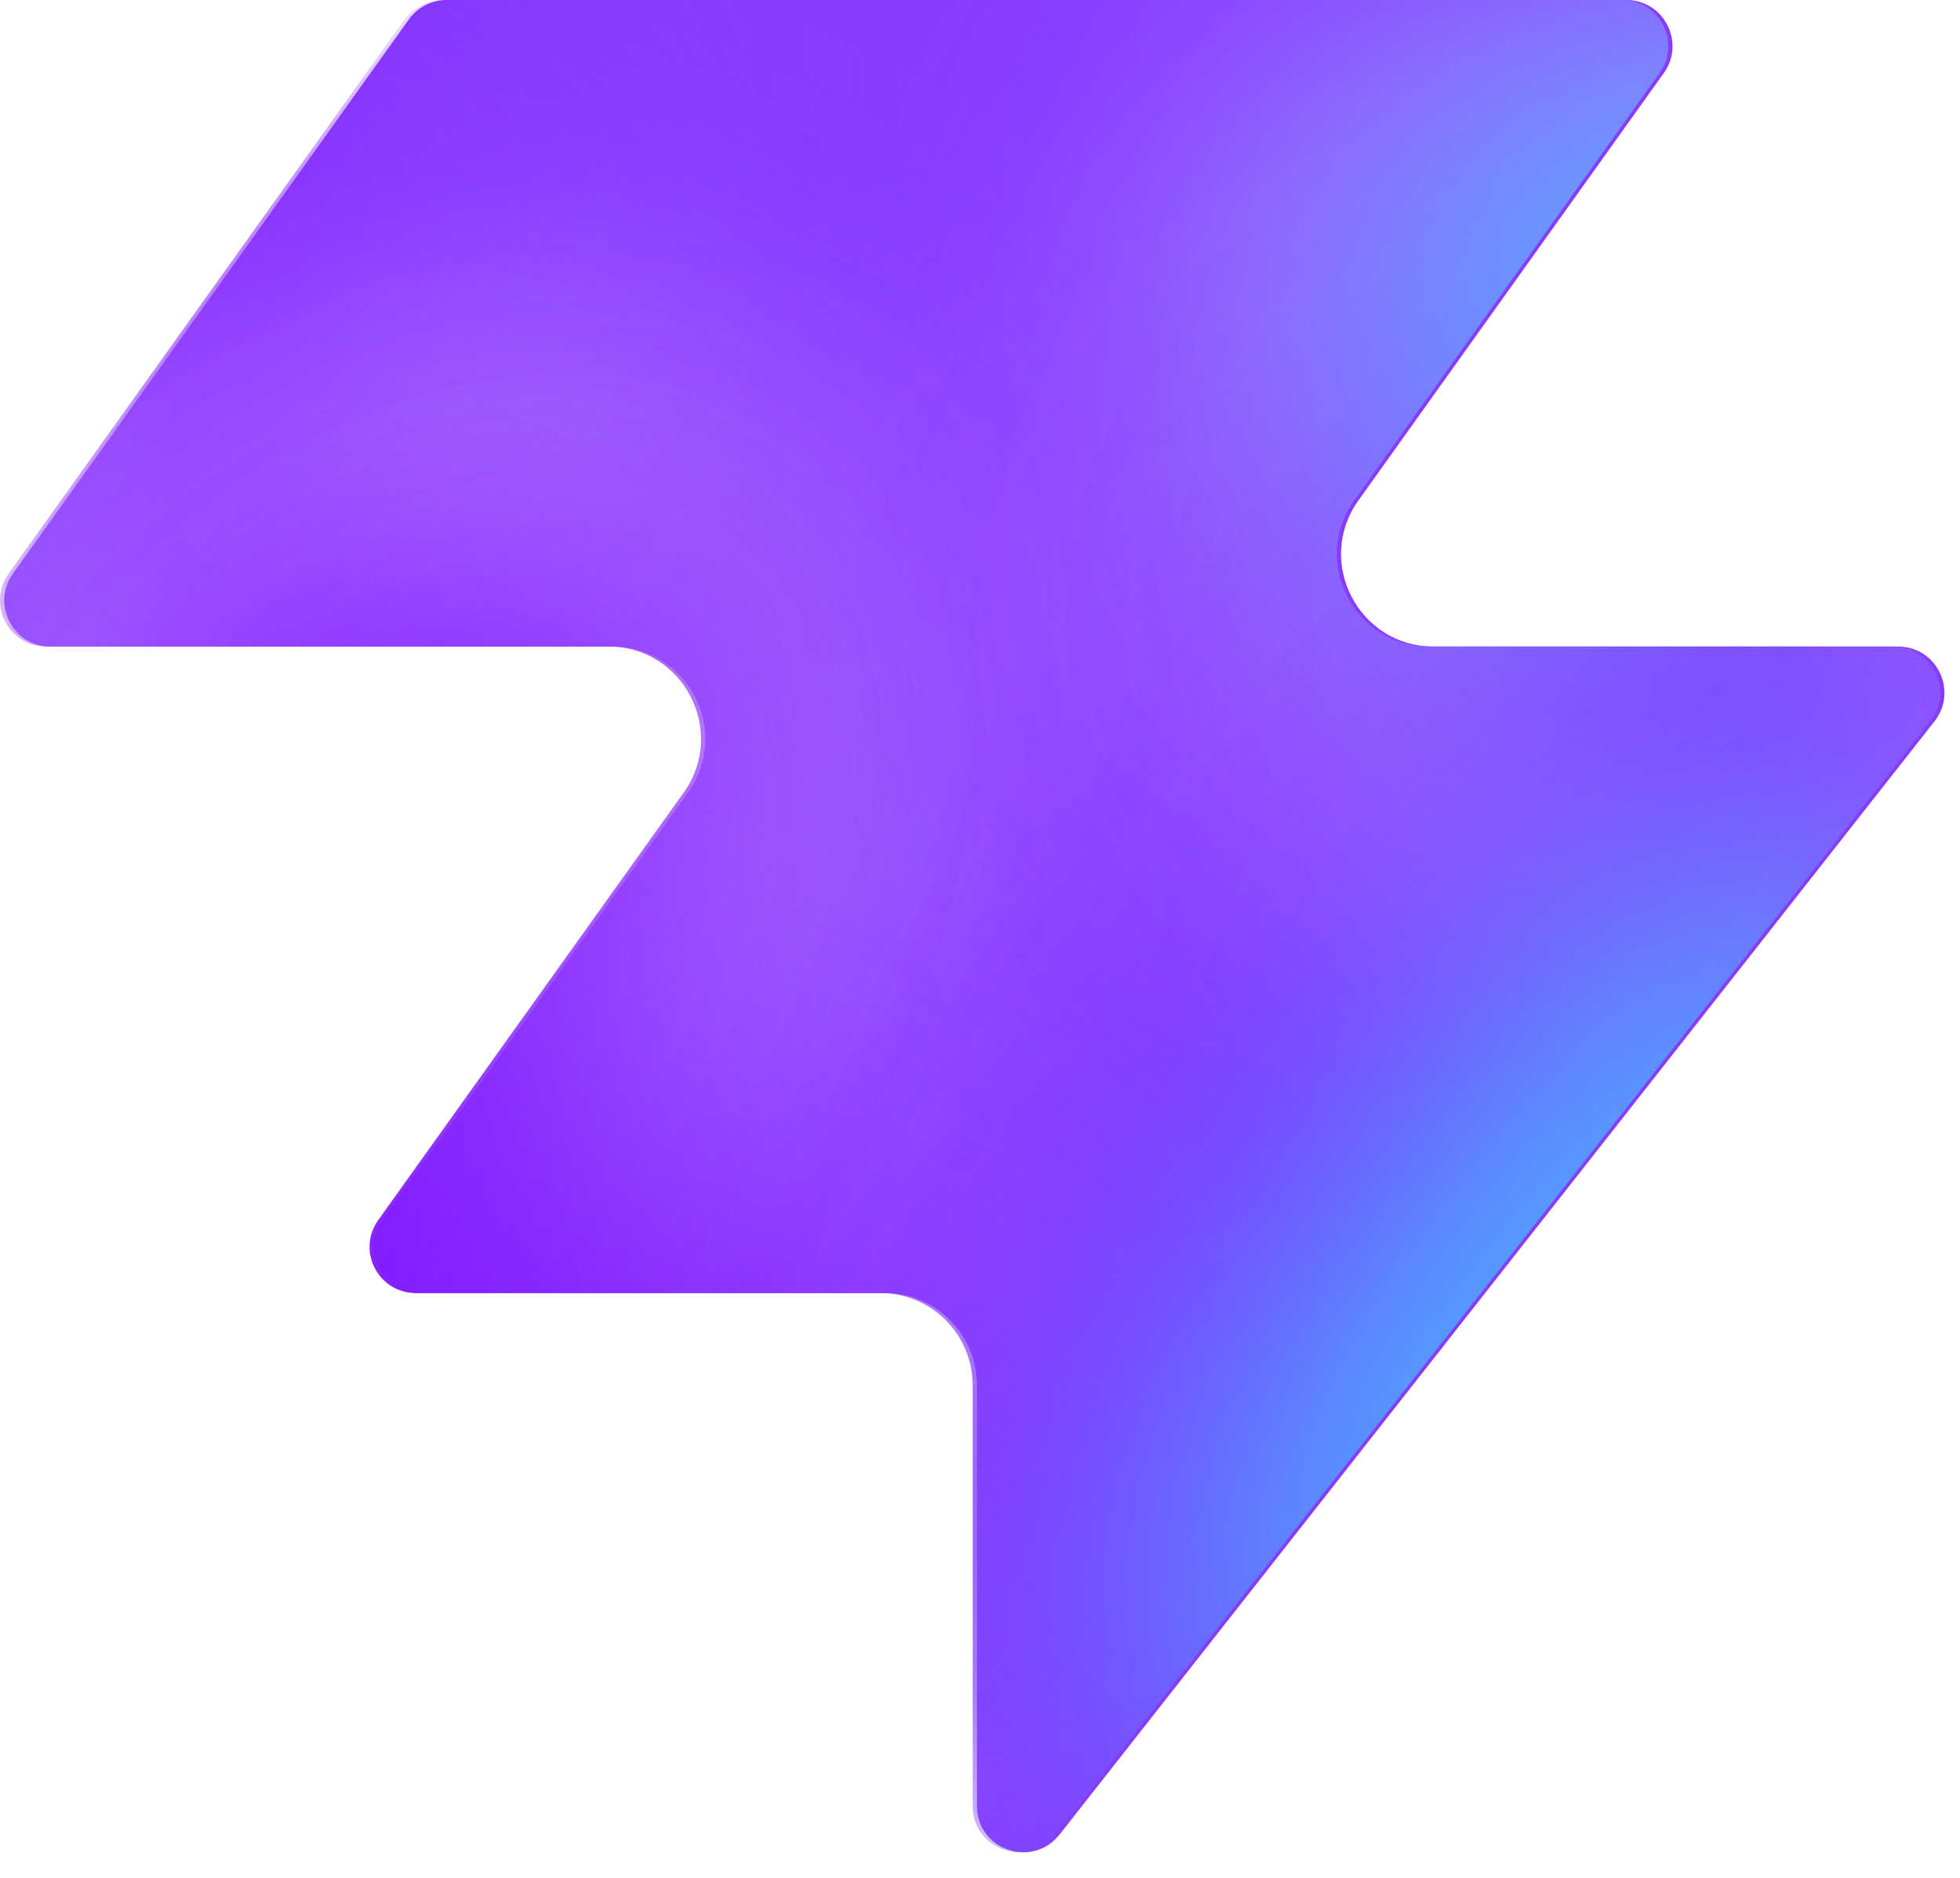
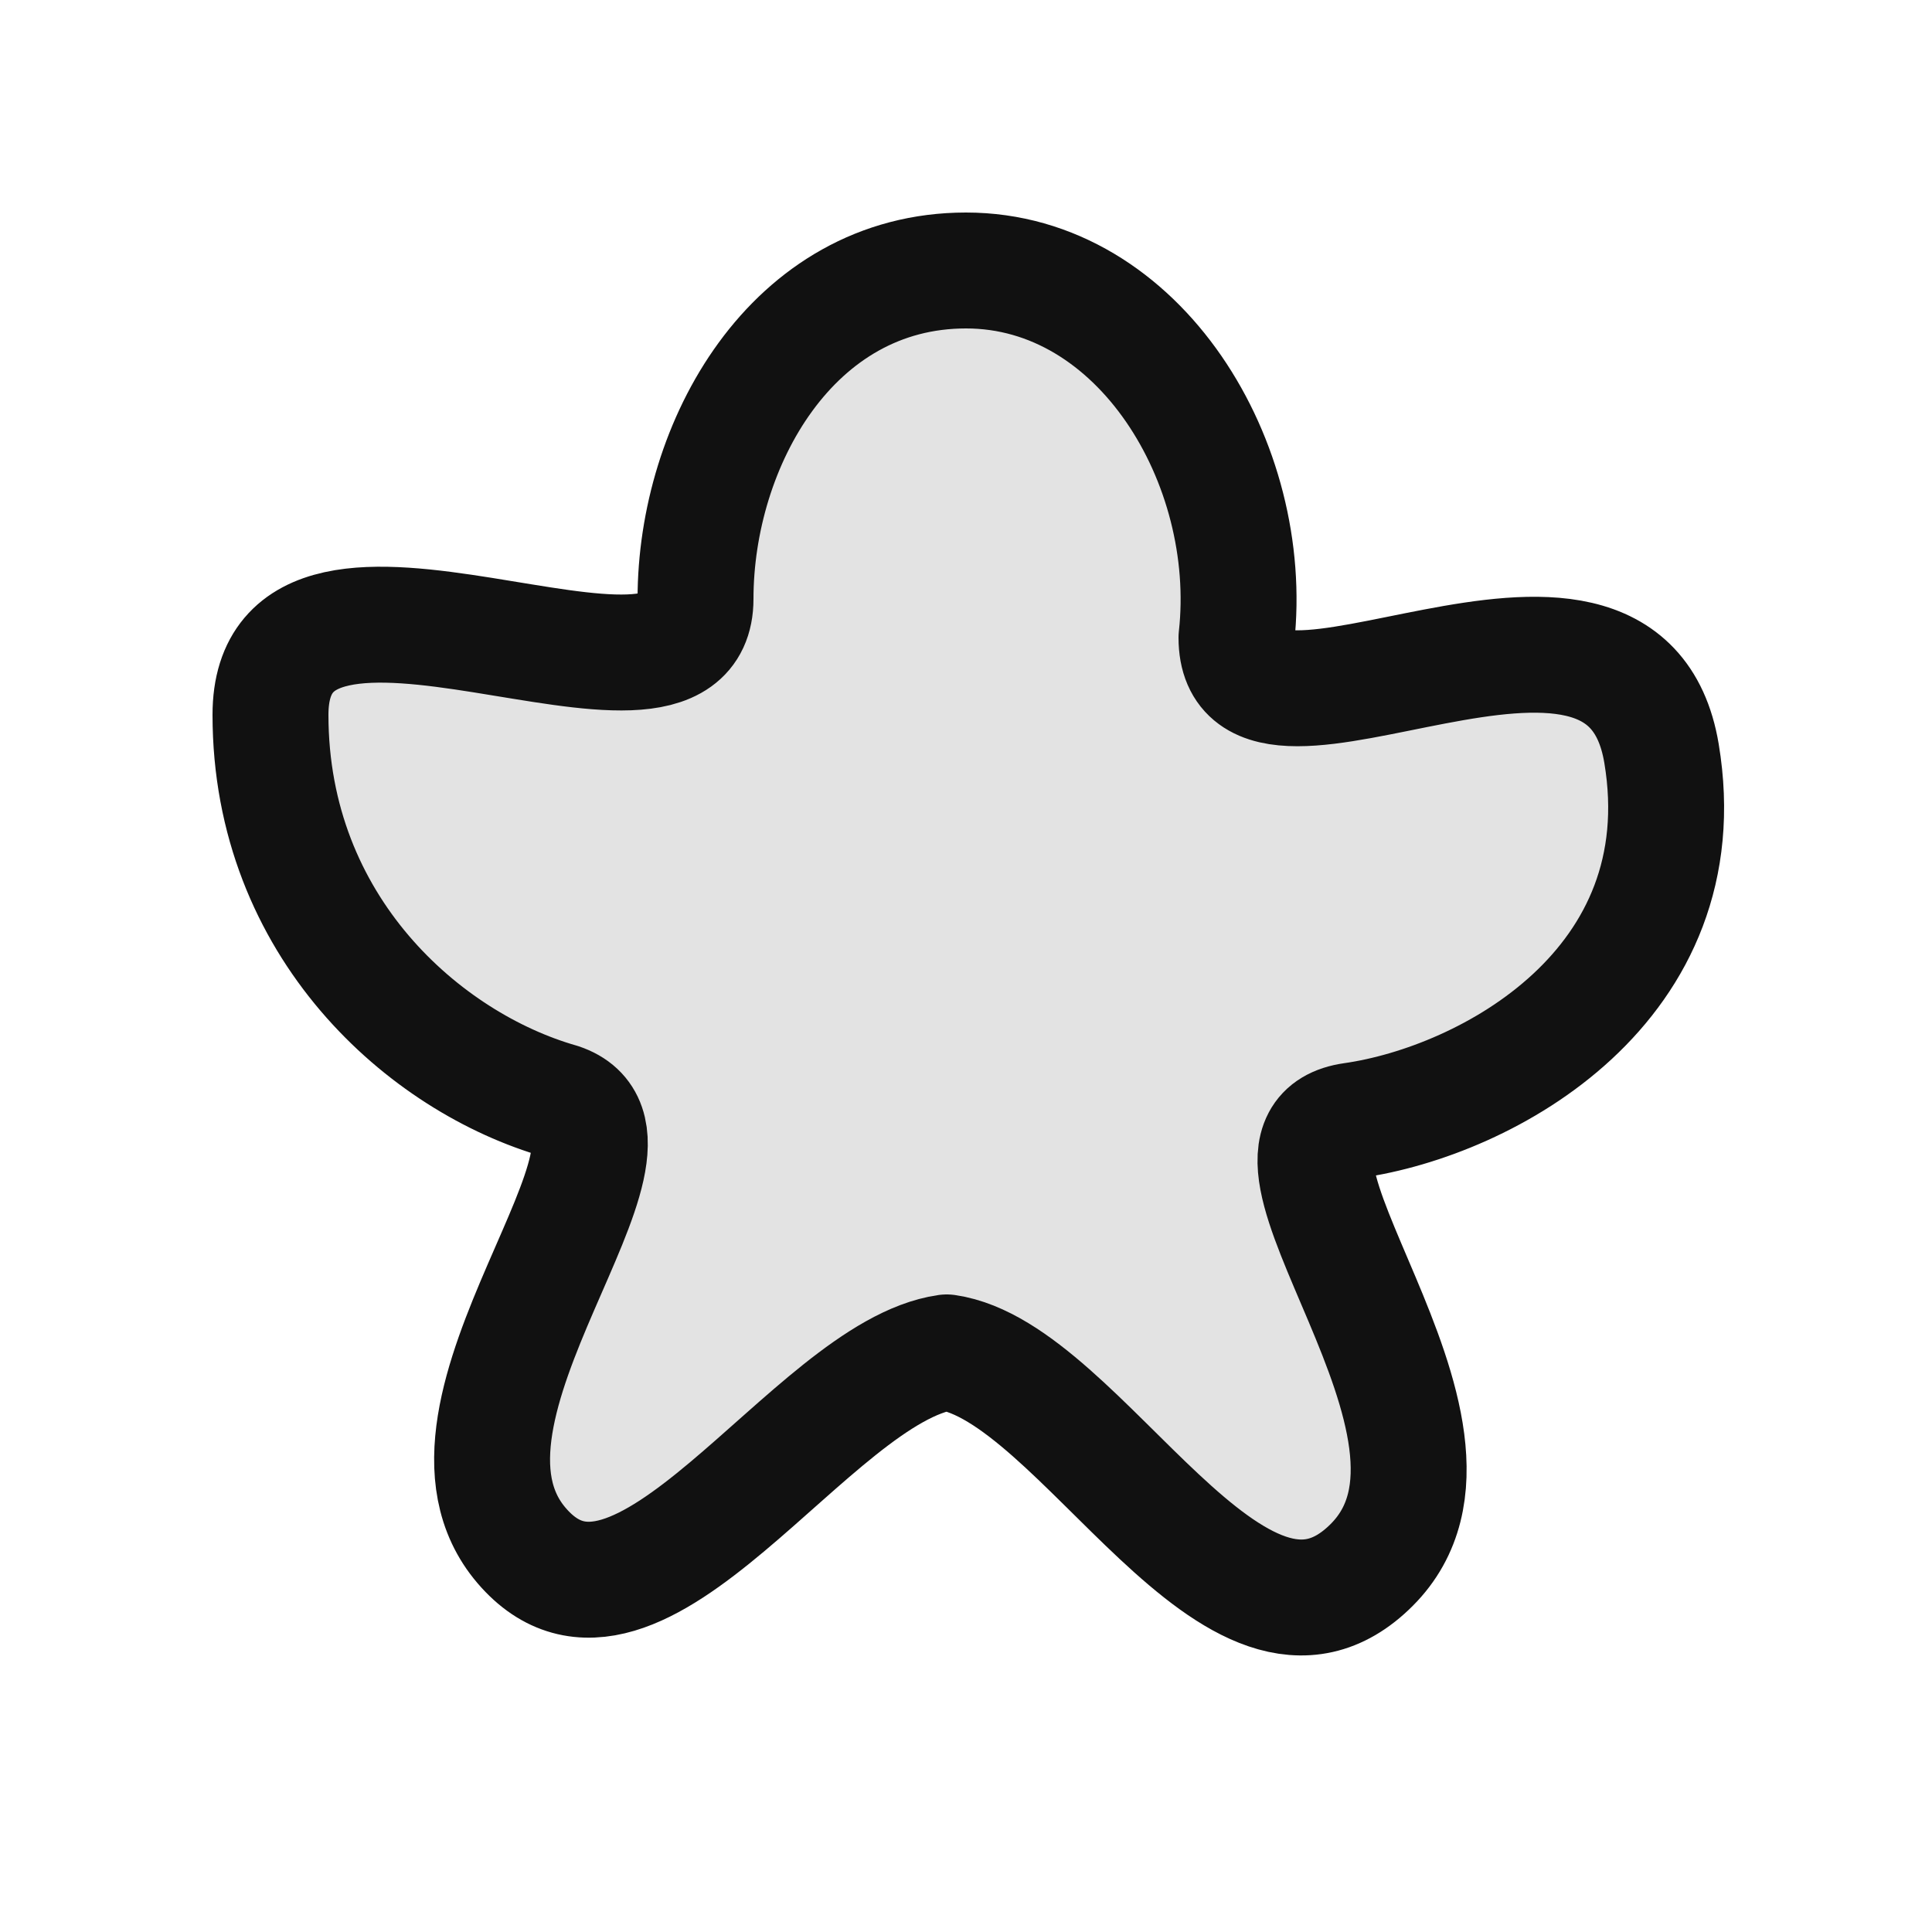
- <svg xmlns="http://www.w3.org/2000/svg" width="48" height="46" fill="none" viewBox="0 0 48 46">
-   <path fill="#863bff" d="M25.946 44.938c-.664.845-2.021.375-2.021-.698V33.937a2.26 2.26 0 0 0-2.262-2.262H10.287c-.92 0-1.456-1.04-.92-1.788l7.48-10.471c1.07-1.497 0-3.578-1.842-3.578H1.237c-.92 0-1.456-1.04-.92-1.788L10.013.474c.214-.297.556-.474.92-.474h28.894c.92 0 1.456 1.04.92 1.788l-7.48 10.471c-1.07 1.498 0 3.579 1.842 3.579h11.377c.943 0 1.473 1.088.89 1.83L25.947 44.94z" style="fill:#863bff;fill:color(display-p3 .525 .23 1);fill-opacity:1" />
-   <mask id="a" width="48" height="46" x="0" y="0" maskUnits="userSpaceOnUse" style="mask-type:alpha">
-     <path fill="#000" d="M25.842 44.938c-.664.844-2.021.375-2.021-.698V33.937a2.26 2.26 0 0 0-2.262-2.262H10.183c-.92 0-1.456-1.04-.92-1.788l7.48-10.471c1.07-1.498 0-3.579-1.842-3.579H1.133c-.92 0-1.456-1.04-.92-1.787L9.91.473c.214-.297.556-.474.92-.474h28.894c.92 0 1.456 1.04.92 1.788l-7.48 10.471c-1.07 1.498 0 3.578 1.842 3.578h11.377c.943 0 1.473 1.088.89 1.832L25.843 44.94z" style="fill:#000;fill-opacity:1" />
-   </mask>
-   <g mask="url(#a)">
-     <g filter="url(#b)">
-       <ellipse cx="5.508" cy="14.704" fill="#ede6ff" rx="5.508" ry="14.704" style="fill:#ede6ff;fill:color(display-p3 .927 .903 1);fill-opacity:1" transform="matrix(.00324 1 1 -.00324 -4.47 31.516)" />
-     </g>
-     <g filter="url(#c)">
-       <ellipse cx="10.399" cy="29.851" fill="#ede6ff" rx="10.399" ry="29.851" style="fill:#ede6ff;fill:color(display-p3 .927 .903 1);fill-opacity:1" transform="matrix(.00324 1 1 -.00324 -39.328 7.883)" />
-     </g>
-     <g filter="url(#d)">
-       <ellipse cx="5.508" cy="30.487" fill="#7e14ff" rx="5.508" ry="30.487" style="fill:#7e14ff;fill:color(display-p3 .492 .077 1);fill-opacity:1" transform="rotate(89.814 -25.913 -14.639)scale(1 -1)" />
-     </g>
-     <g filter="url(#e)">
-       <ellipse cx="5.508" cy="30.599" fill="#7e14ff" rx="5.508" ry="30.599" style="fill:#7e14ff;fill:color(display-p3 .492 .077 1);fill-opacity:1" transform="rotate(89.814 -32.644 -3.334)scale(1 -1)" />
-     </g>
-     <g filter="url(#f)">
-       <ellipse cx="5.508" cy="30.599" fill="#7e14ff" rx="5.508" ry="30.599" style="fill:#7e14ff;fill:color(display-p3 .492 .077 1);fill-opacity:1" transform="matrix(.00324 1 1 -.00324 -34.34 30.47)" />
-     </g>
-     <g filter="url(#g)">
-       <ellipse cx="14.072" cy="22.078" fill="#ede6ff" rx="14.072" ry="22.078" style="fill:#ede6ff;fill:color(display-p3 .927 .903 1);fill-opacity:1" transform="rotate(93.35 24.506 48.493)scale(-1 1)" />
-     </g>
-     <g filter="url(#h)">
-       <ellipse cx="3.47" cy="21.501" fill="#7e14ff" rx="3.47" ry="21.501" style="fill:#7e14ff;fill:color(display-p3 .492 .077 1);fill-opacity:1" transform="rotate(89.009 28.708 47.59)scale(-1 1)" />
-     </g>
-     <g filter="url(#i)">
-       <ellipse cx="3.47" cy="21.501" fill="#7e14ff" rx="3.47" ry="21.501" style="fill:#7e14ff;fill:color(display-p3 .492 .077 1);fill-opacity:1" transform="rotate(89.009 28.708 47.59)scale(-1 1)" />
-     </g>
-     <g filter="url(#j)">
-       <ellipse cx=".387" cy="8.972" fill="#7e14ff" rx="4.407" ry="29.108" style="fill:#7e14ff;fill:color(display-p3 .492 .077 1);fill-opacity:1" transform="rotate(39.51 .387 8.972)" />
-     </g>
-     <g filter="url(#k)">
-       <ellipse cx="47.523" cy="-6.092" fill="#7e14ff" rx="4.407" ry="29.108" style="fill:#7e14ff;fill:color(display-p3 .492 .077 1);fill-opacity:1" transform="rotate(37.892 47.523 -6.092)" />
-     </g>
-     <g filter="url(#l)">
-       <ellipse cx="41.412" cy="6.333" fill="#47bfff" rx="5.971" ry="9.665" style="fill:#47bfff;fill:color(display-p3 .28 .748 1);fill-opacity:1" transform="rotate(37.892 41.412 6.333)" />
-     </g>
-     <g filter="url(#m)">
-       <ellipse cx="-1.879" cy="38.332" fill="#7e14ff" rx="4.407" ry="29.108" style="fill:#7e14ff;fill:color(display-p3 .492 .077 1);fill-opacity:1" transform="rotate(37.892 -1.88 38.332)" />
-     </g>
-     <g filter="url(#n)">
-       <ellipse cx="-1.879" cy="38.332" fill="#7e14ff" rx="4.407" ry="29.108" style="fill:#7e14ff;fill:color(display-p3 .492 .077 1);fill-opacity:1" transform="rotate(37.892 -1.88 38.332)" />
-     </g>
-     <g filter="url(#o)">
-       <ellipse cx="35.651" cy="29.907" fill="#7e14ff" rx="4.407" ry="29.108" style="fill:#7e14ff;fill:color(display-p3 .492 .077 1);fill-opacity:1" transform="rotate(37.892 35.651 29.907)" />
-     </g>
-     <g filter="url(#p)">
-       <ellipse cx="38.418" cy="32.4" fill="#47bfff" rx="5.971" ry="15.297" style="fill:#47bfff;fill:color(display-p3 .28 .748 1);fill-opacity:1" transform="rotate(37.892 38.418 32.4)" />
-     </g>
-   </g>
-   <defs>
-     <filter id="b" width="60.045" height="41.654" x="-19.77" y="16.149" color-interpolation-filters="sRGB" filterUnits="userSpaceOnUse">
-       <feFlood flood-opacity="0" result="BackgroundImageFix" />
-       <feBlend in="SourceGraphic" in2="BackgroundImageFix" result="shape" />
-       <feGaussianBlur result="effect1_foregroundBlur_2002_17158" stdDeviation="7.659" />
-     </filter>
-     <filter id="c" width="90.34" height="51.437" x="-54.613" y="-7.533" color-interpolation-filters="sRGB" filterUnits="userSpaceOnUse">
-       <feFlood flood-opacity="0" result="BackgroundImageFix" />
-       <feBlend in="SourceGraphic" in2="BackgroundImageFix" result="shape" />
-       <feGaussianBlur result="effect1_foregroundBlur_2002_17158" stdDeviation="7.659" />
-     </filter>
-     <filter id="d" width="79.355" height="29.4" x="-49.64" y="2.03" color-interpolation-filters="sRGB" filterUnits="userSpaceOnUse">
-       <feFlood flood-opacity="0" result="BackgroundImageFix" />
-       <feBlend in="SourceGraphic" in2="BackgroundImageFix" result="shape" />
-       <feGaussianBlur result="effect1_foregroundBlur_2002_17158" stdDeviation="4.596" />
-     </filter>
-     <filter id="e" width="79.579" height="29.4" x="-45.045" y="20.029" color-interpolation-filters="sRGB" filterUnits="userSpaceOnUse">
-       <feFlood flood-opacity="0" result="BackgroundImageFix" />
-       <feBlend in="SourceGraphic" in2="BackgroundImageFix" result="shape" />
-       <feGaussianBlur result="effect1_foregroundBlur_2002_17158" stdDeviation="4.596" />
-     </filter>
-     <filter id="f" width="79.579" height="29.4" x="-43.513" y="21.178" color-interpolation-filters="sRGB" filterUnits="userSpaceOnUse">
-       <feFlood flood-opacity="0" result="BackgroundImageFix" />
-       <feBlend in="SourceGraphic" in2="BackgroundImageFix" result="shape" />
-       <feGaussianBlur result="effect1_foregroundBlur_2002_17158" stdDeviation="4.596" />
-     </filter>
-     <filter id="g" width="74.749" height="58.852" x="15.756" y="-17.901" color-interpolation-filters="sRGB" filterUnits="userSpaceOnUse">
-       <feFlood flood-opacity="0" result="BackgroundImageFix" />
-       <feBlend in="SourceGraphic" in2="BackgroundImageFix" result="shape" />
-       <feGaussianBlur result="effect1_foregroundBlur_2002_17158" stdDeviation="7.659" />
-     </filter>
-     <filter id="h" width="61.377" height="25.362" x="23.548" y="2.284" color-interpolation-filters="sRGB" filterUnits="userSpaceOnUse">
-       <feFlood flood-opacity="0" result="BackgroundImageFix" />
-       <feBlend in="SourceGraphic" in2="BackgroundImageFix" result="shape" />
-       <feGaussianBlur result="effect1_foregroundBlur_2002_17158" stdDeviation="4.596" />
-     </filter>
-     <filter id="i" width="61.377" height="25.362" x="23.548" y="2.284" color-interpolation-filters="sRGB" filterUnits="userSpaceOnUse">
-       <feFlood flood-opacity="0" result="BackgroundImageFix" />
-       <feBlend in="SourceGraphic" in2="BackgroundImageFix" result="shape" />
-       <feGaussianBlur result="effect1_foregroundBlur_2002_17158" stdDeviation="4.596" />
-     </filter>
-     <filter id="j" width="56.045" height="63.649" x="-27.636" y="-22.853" color-interpolation-filters="sRGB" filterUnits="userSpaceOnUse">
-       <feFlood flood-opacity="0" result="BackgroundImageFix" />
-       <feBlend in="SourceGraphic" in2="BackgroundImageFix" result="shape" />
-       <feGaussianBlur result="effect1_foregroundBlur_2002_17158" stdDeviation="4.596" />
-     </filter>
-     <filter id="k" width="54.814" height="64.646" x="20.116" y="-38.415" color-interpolation-filters="sRGB" filterUnits="userSpaceOnUse">
-       <feFlood flood-opacity="0" result="BackgroundImageFix" />
-       <feBlend in="SourceGraphic" in2="BackgroundImageFix" result="shape" />
-       <feGaussianBlur result="effect1_foregroundBlur_2002_17158" stdDeviation="4.596" />
-     </filter>
-     <filter id="l" width="33.541" height="35.313" x="24.641" y="-11.323" color-interpolation-filters="sRGB" filterUnits="userSpaceOnUse">
-       <feFlood flood-opacity="0" result="BackgroundImageFix" />
-       <feBlend in="SourceGraphic" in2="BackgroundImageFix" result="shape" />
-       <feGaussianBlur result="effect1_foregroundBlur_2002_17158" stdDeviation="4.596" />
-     </filter>
-     <filter id="m" width="54.814" height="64.646" x="-29.286" y="6.009" color-interpolation-filters="sRGB" filterUnits="userSpaceOnUse">
-       <feFlood flood-opacity="0" result="BackgroundImageFix" />
-       <feBlend in="SourceGraphic" in2="BackgroundImageFix" result="shape" />
-       <feGaussianBlur result="effect1_foregroundBlur_2002_17158" stdDeviation="4.596" />
-     </filter>
-     <filter id="n" width="54.814" height="64.646" x="-29.286" y="6.009" color-interpolation-filters="sRGB" filterUnits="userSpaceOnUse">
-       <feFlood flood-opacity="0" result="BackgroundImageFix" />
-       <feBlend in="SourceGraphic" in2="BackgroundImageFix" result="shape" />
-       <feGaussianBlur result="effect1_foregroundBlur_2002_17158" stdDeviation="4.596" />
-     </filter>
-     <filter id="o" width="54.814" height="64.646" x="8.244" y="-2.416" color-interpolation-filters="sRGB" filterUnits="userSpaceOnUse">
-       <feFlood flood-opacity="0" result="BackgroundImageFix" />
-       <feBlend in="SourceGraphic" in2="BackgroundImageFix" result="shape" />
-       <feGaussianBlur result="effect1_foregroundBlur_2002_17158" stdDeviation="4.596" />
-     </filter>
-     <filter id="p" width="39.409" height="43.623" x="18.713" y="10.588" color-interpolation-filters="sRGB" filterUnits="userSpaceOnUse">
-       <feFlood flood-opacity="0" result="BackgroundImageFix" />
-       <feBlend in="SourceGraphic" in2="BackgroundImageFix" result="shape" />
-       <feGaussianBlur result="effect1_foregroundBlur_2002_17158" stdDeviation="4.596" />
-     </filter>
-   </defs>
+ <svg xmlns="http://www.w3.org/2000/svg" viewBox="0 0 100 100" fill="none">
+   <style>
+     path {
+       stroke: #111111;
+       fill: #111111;
+       fill-opacity: 0.12;
+     }
+     @media (prefers-color-scheme: dark) {
+       path {
+         stroke: #f4f4f6;
+         fill: #f4f4f6;
+         fill-opacity: 0.15;
+       }
+     }
+   </style>
+   <path d="M 50,14        C 59,14 65,24 64,33        C 64,41 84,27 86,39        C 88,51 77,57 70,58        C 63,59 78,74 71,81        C 64,88 56,71 49,70        C 42,71 33,87 27,80        C 21,73 35,59 29,57        C 22,55 14,48 14,37        C 14,26 36,39 36,31        C 36,23 41,14 50,14        Z" stroke-width="6" stroke-linecap="round" stroke-linejoin="round" />
</svg>
